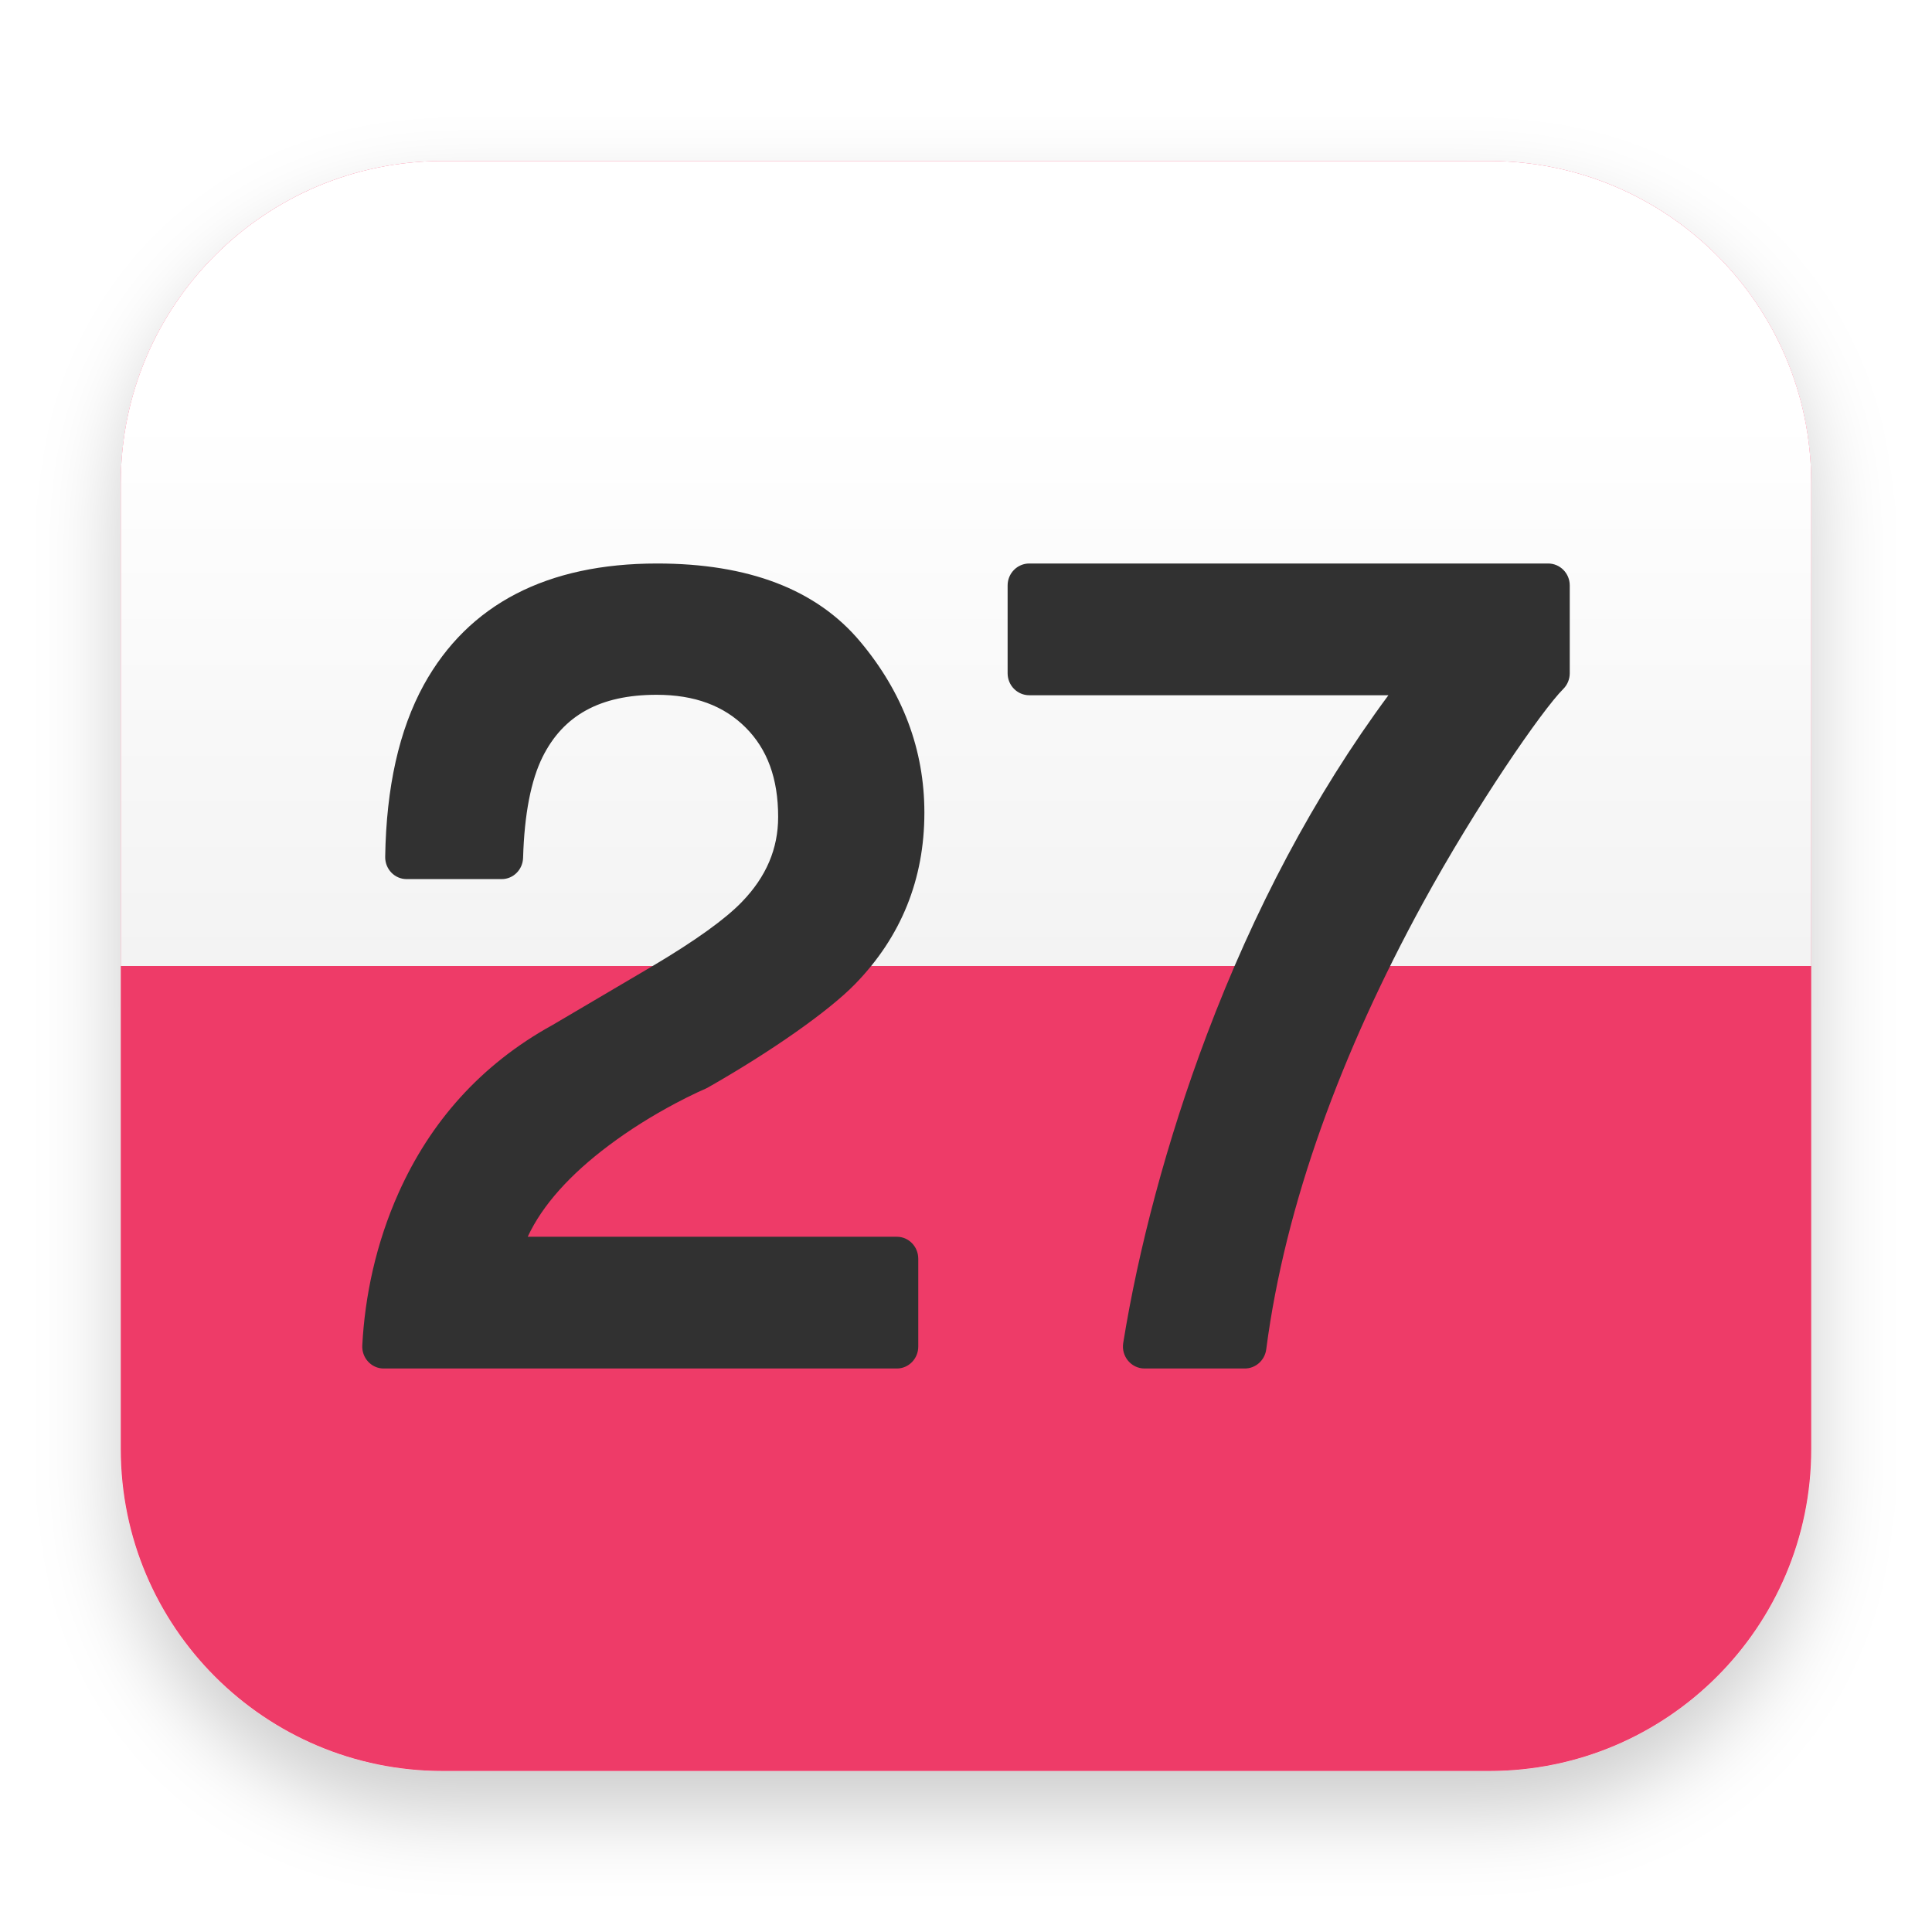
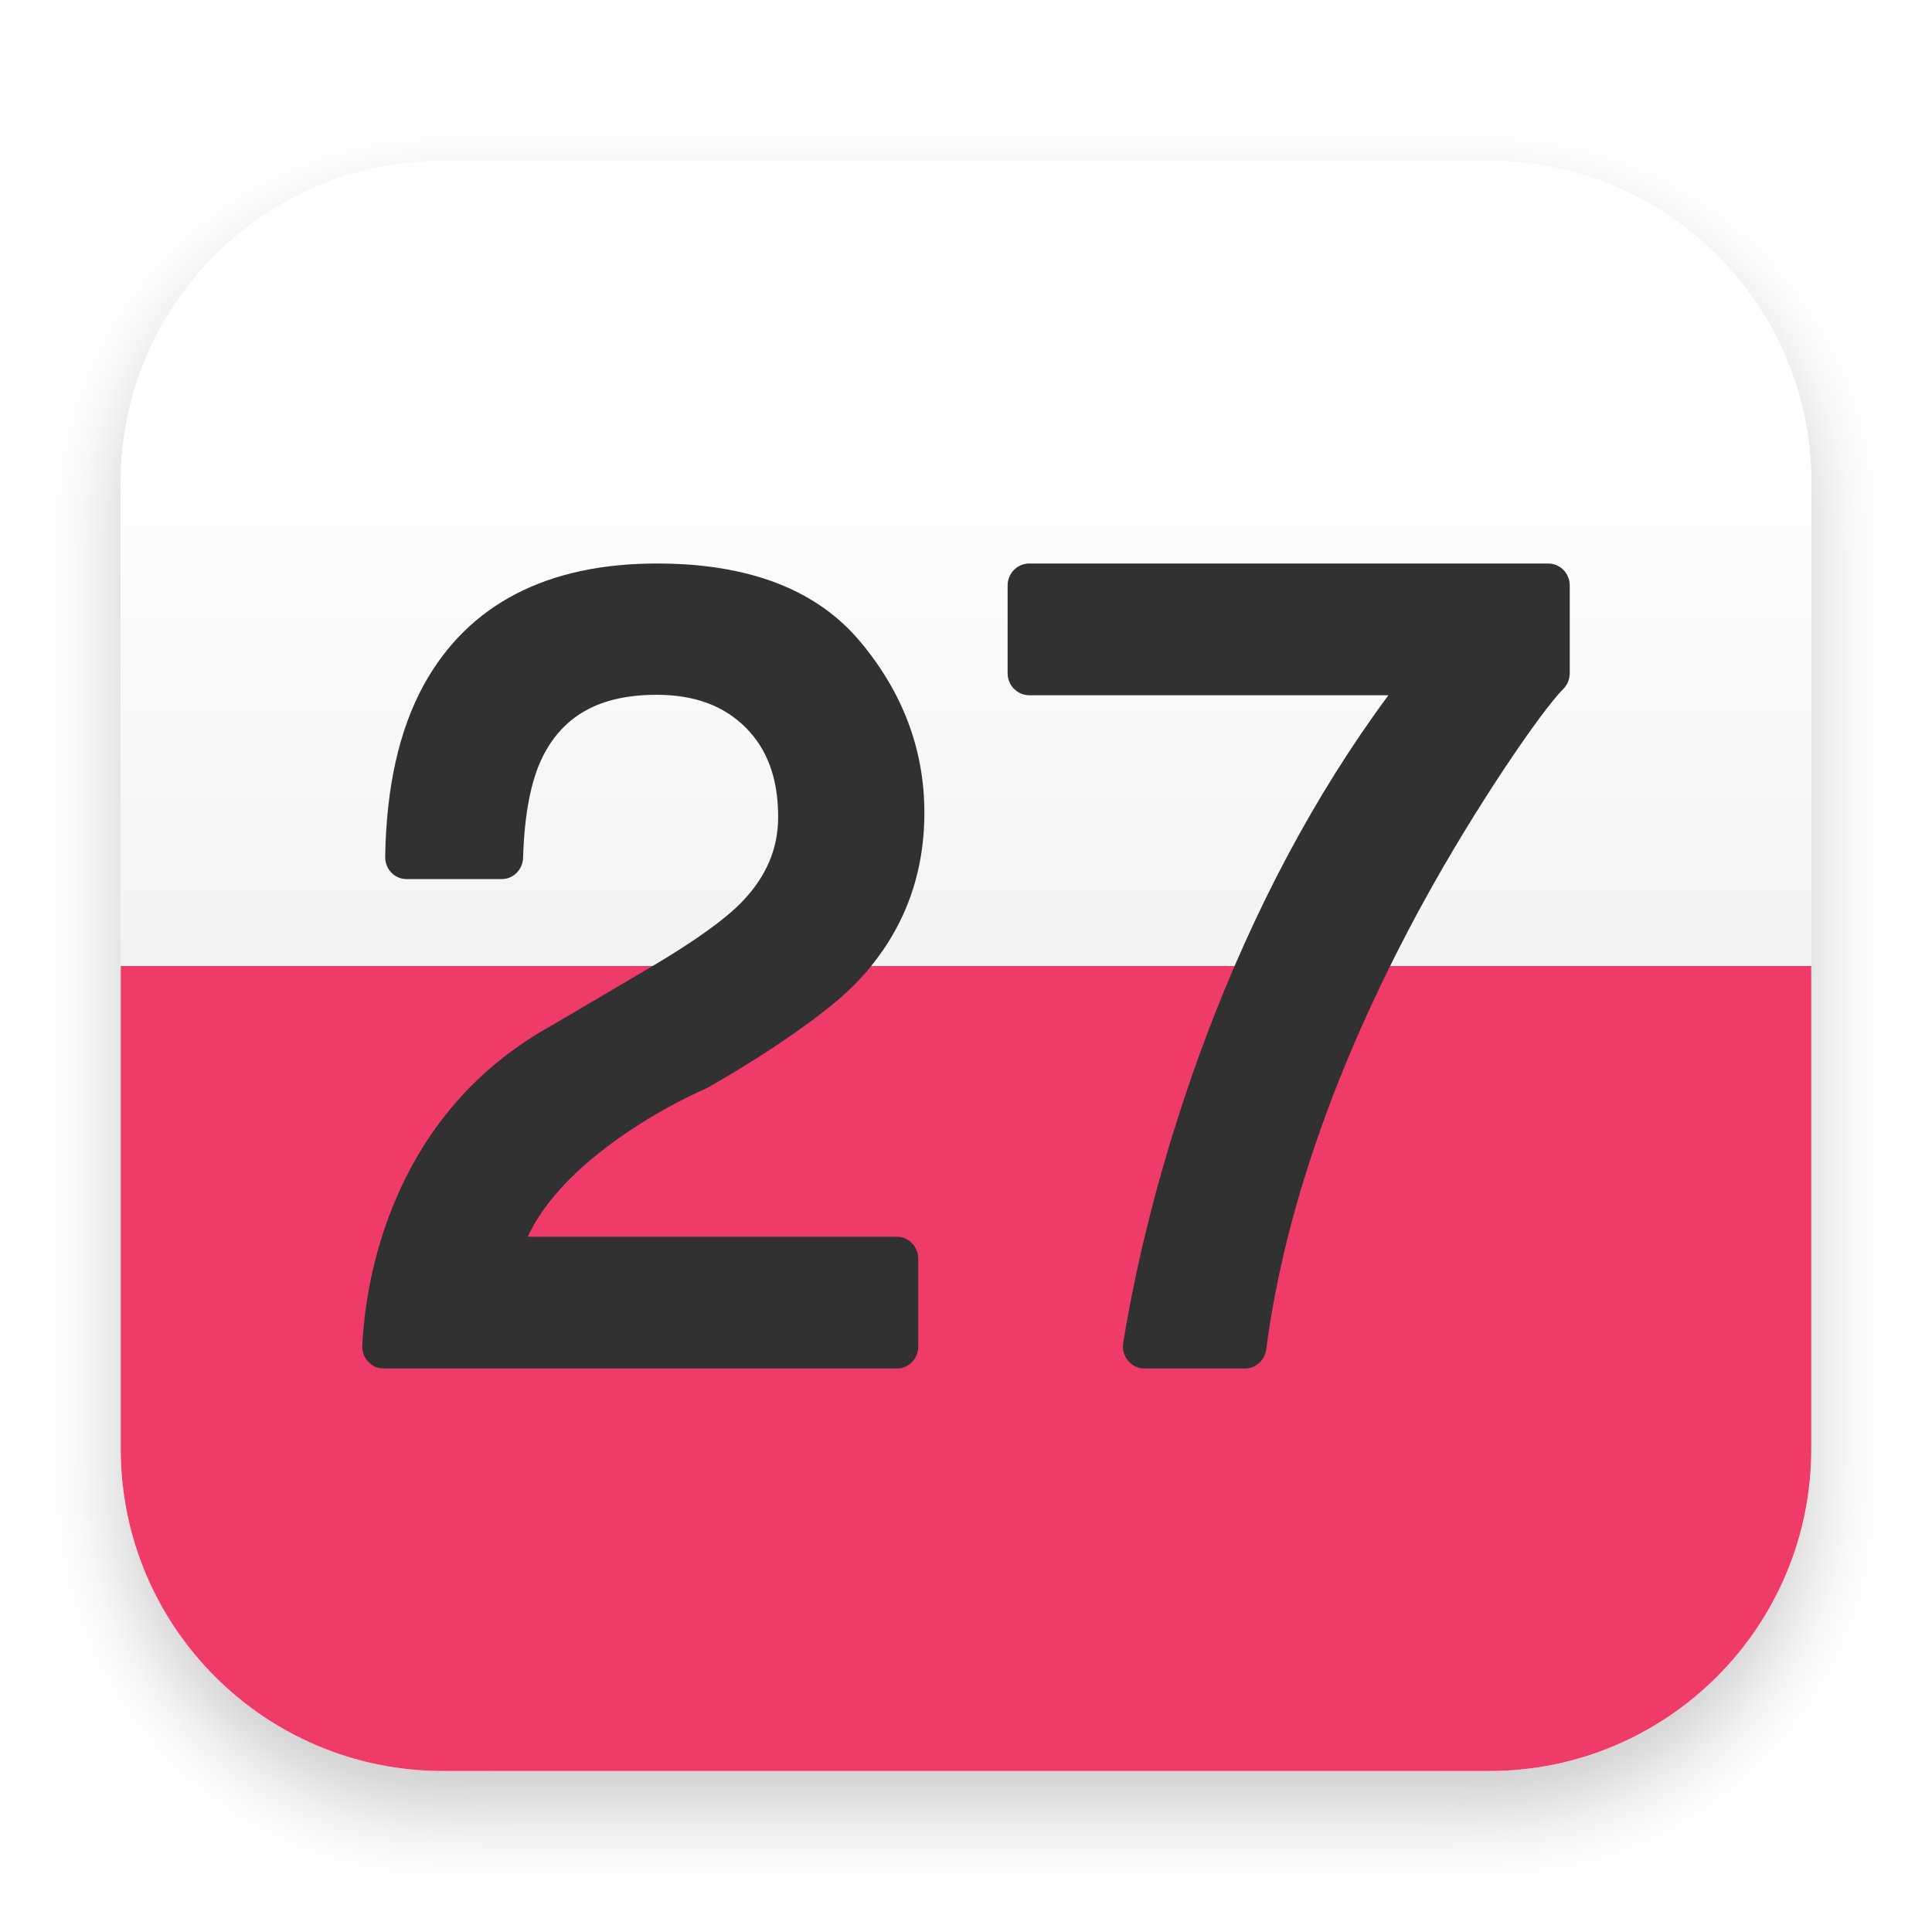
<svg xmlns="http://www.w3.org/2000/svg" width="48" height="48" viewBox="0 0 48 48">
  <defs>
-     <filter id="deepin-calendar-a" width="131%" height="132.5%" x="-15.5%" y="-16.2%" filterUnits="objectBoundingBox">
+     <filter id="deepin-calendar48-a" width="131%" height="132.5%" x="-15.5%" y="-16.2%" filterUnits="objectBoundingBox">
      <feOffset dy="1" in="SourceAlpha" result="shadowOffsetOuter1" />
      <feGaussianBlur in="shadowOffsetOuter1" result="shadowBlurOuter1" stdDeviation="1" />
      <feComposite in="shadowBlurOuter1" in2="SourceAlpha" operator="out" result="shadowBlurOuter1" />
      <feColorMatrix in="shadowBlurOuter1" result="shadowMatrixOuter1" values="0 0 0 0 0   0 0 0 0 0   0 0 0 0 0  0 0 0 0.2 0" />
      <feMerge>
        <feMergeNode in="shadowMatrixOuter1" />
        <feMergeNode in="SourceGraphic" />
      </feMerge>
    </filter>
-     <linearGradient id="deepin-calendar-b" x1="50%" x2="50%" y1="31.469%" y2="99.385%">
+     <linearGradient id="deepin-calendar48-b" x1="50%" x2="50%" y1="31.469%" y2="99.385%">
      <stop offset="0%" stop-color="#FFF" />
      <stop offset="100%" stop-color="#F3F3F3" />
    </linearGradient>
  </defs>
  <g fill="none" fill-rule="evenodd">
-     <g filter="url(#deepin-calendar-a)" transform="translate(3 4)">
-       <rect width="42" height="40" fill="#EE3B67" rx="8" />
-       <path fill="url(#deepin-calendar-b)" d="M8,0 L34,0 C38.418,-8.11624501e-16 42,3.582 42,8 L42,20 L42,20 L0,20 L0,8 C-5.41083001e-16,3.582 3.582,8.11624501e-16 8,0 Z" />
+     <g filter="url(#deepin-calendar48-a)" transform="translate(3 4)">
+       <path fill="#EE3B67" d="M0,20 L42,20 L42,32 C42,36.418 38.418,40 34,40 L8,40 C3.582,40 5.41083001e-16,36.418 0,32 L0,20 L0,20 Z" />
+       <path fill="url(#deepin-calendar48-b)" d="M8,0 L34,0 C38.418,-8.11624501e-16 42,3.582 42,8 L42,20 L42,20 L0,20 L0,8 C-5.41083001e-16,3.582 3.582,8.11624501e-16 8,0 Z" />
    </g>
    <path fill="#313131" fill-rule="nonzero" d="M16.202,24.008 C17.275,23.372 18.02,22.835 18.429,22.411 C19.038,21.783 19.333,21.086 19.333,20.296 C19.333,19.34 19.063,18.612 18.525,18.075 C17.984,17.534 17.257,17.262 16.313,17.262 C14.91,17.262 13.995,17.772 13.48,18.807 C13.194,19.383 13.028,20.22 12.996,21.312 C12.987,21.607 12.752,21.841 12.465,21.841 L10.101,21.841 C9.805,21.841 9.565,21.592 9.57,21.287 C9.597,19.562 9.914,18.137 10.53,17.014 C11.639,15.005 13.598,14 16.326,14 C18.587,14 20.282,14.639 21.371,15.94 C22.43,17.204 22.966,18.627 22.966,20.191 C22.966,21.844 22.389,23.272 21.249,24.444 C20.597,25.117 19.165,26.122 17.581,27.023 C17.563,27.033 17.545,27.042 17.526,27.05 C17.492,27.064 17.425,27.094 17.328,27.139 C17.164,27.216 16.979,27.308 16.781,27.413 C16.213,27.715 15.646,28.066 15.119,28.463 C14.174,29.172 13.478,29.935 13.111,30.727 L22.283,30.727 C22.576,30.727 22.814,30.971 22.814,31.273 L22.814,33.455 C22.814,33.756 22.576,34 22.283,34 L9.531,34 C9.227,34 8.984,33.737 9.001,33.425 C9.065,32.205 9.338,30.897 9.904,29.633 C10.684,27.89 11.935,26.452 13.731,25.464 L16.202,24.008 Z M25.572,17.273 C25.275,17.273 25.034,17.029 25.034,16.727 L25.034,14.545 C25.034,14.244 25.275,14 25.572,14 L38.463,14 C38.76,14 39,14.244 39,14.545 L39,16.727 C39,16.873 38.942,17.014 38.84,17.116 C38.308,17.647 36.67,20.025 35.348,22.444 C33.336,26.126 31.93,29.911 31.459,33.526 C31.423,33.797 31.196,34 30.926,34 L28.436,34 C28.105,34 27.853,33.698 27.906,33.366 C28.278,31.058 28.978,28.367 29.986,25.701 C31.147,22.63 32.643,19.775 34.495,17.273 L25.572,17.273 Z" />
  </g>
</svg>
